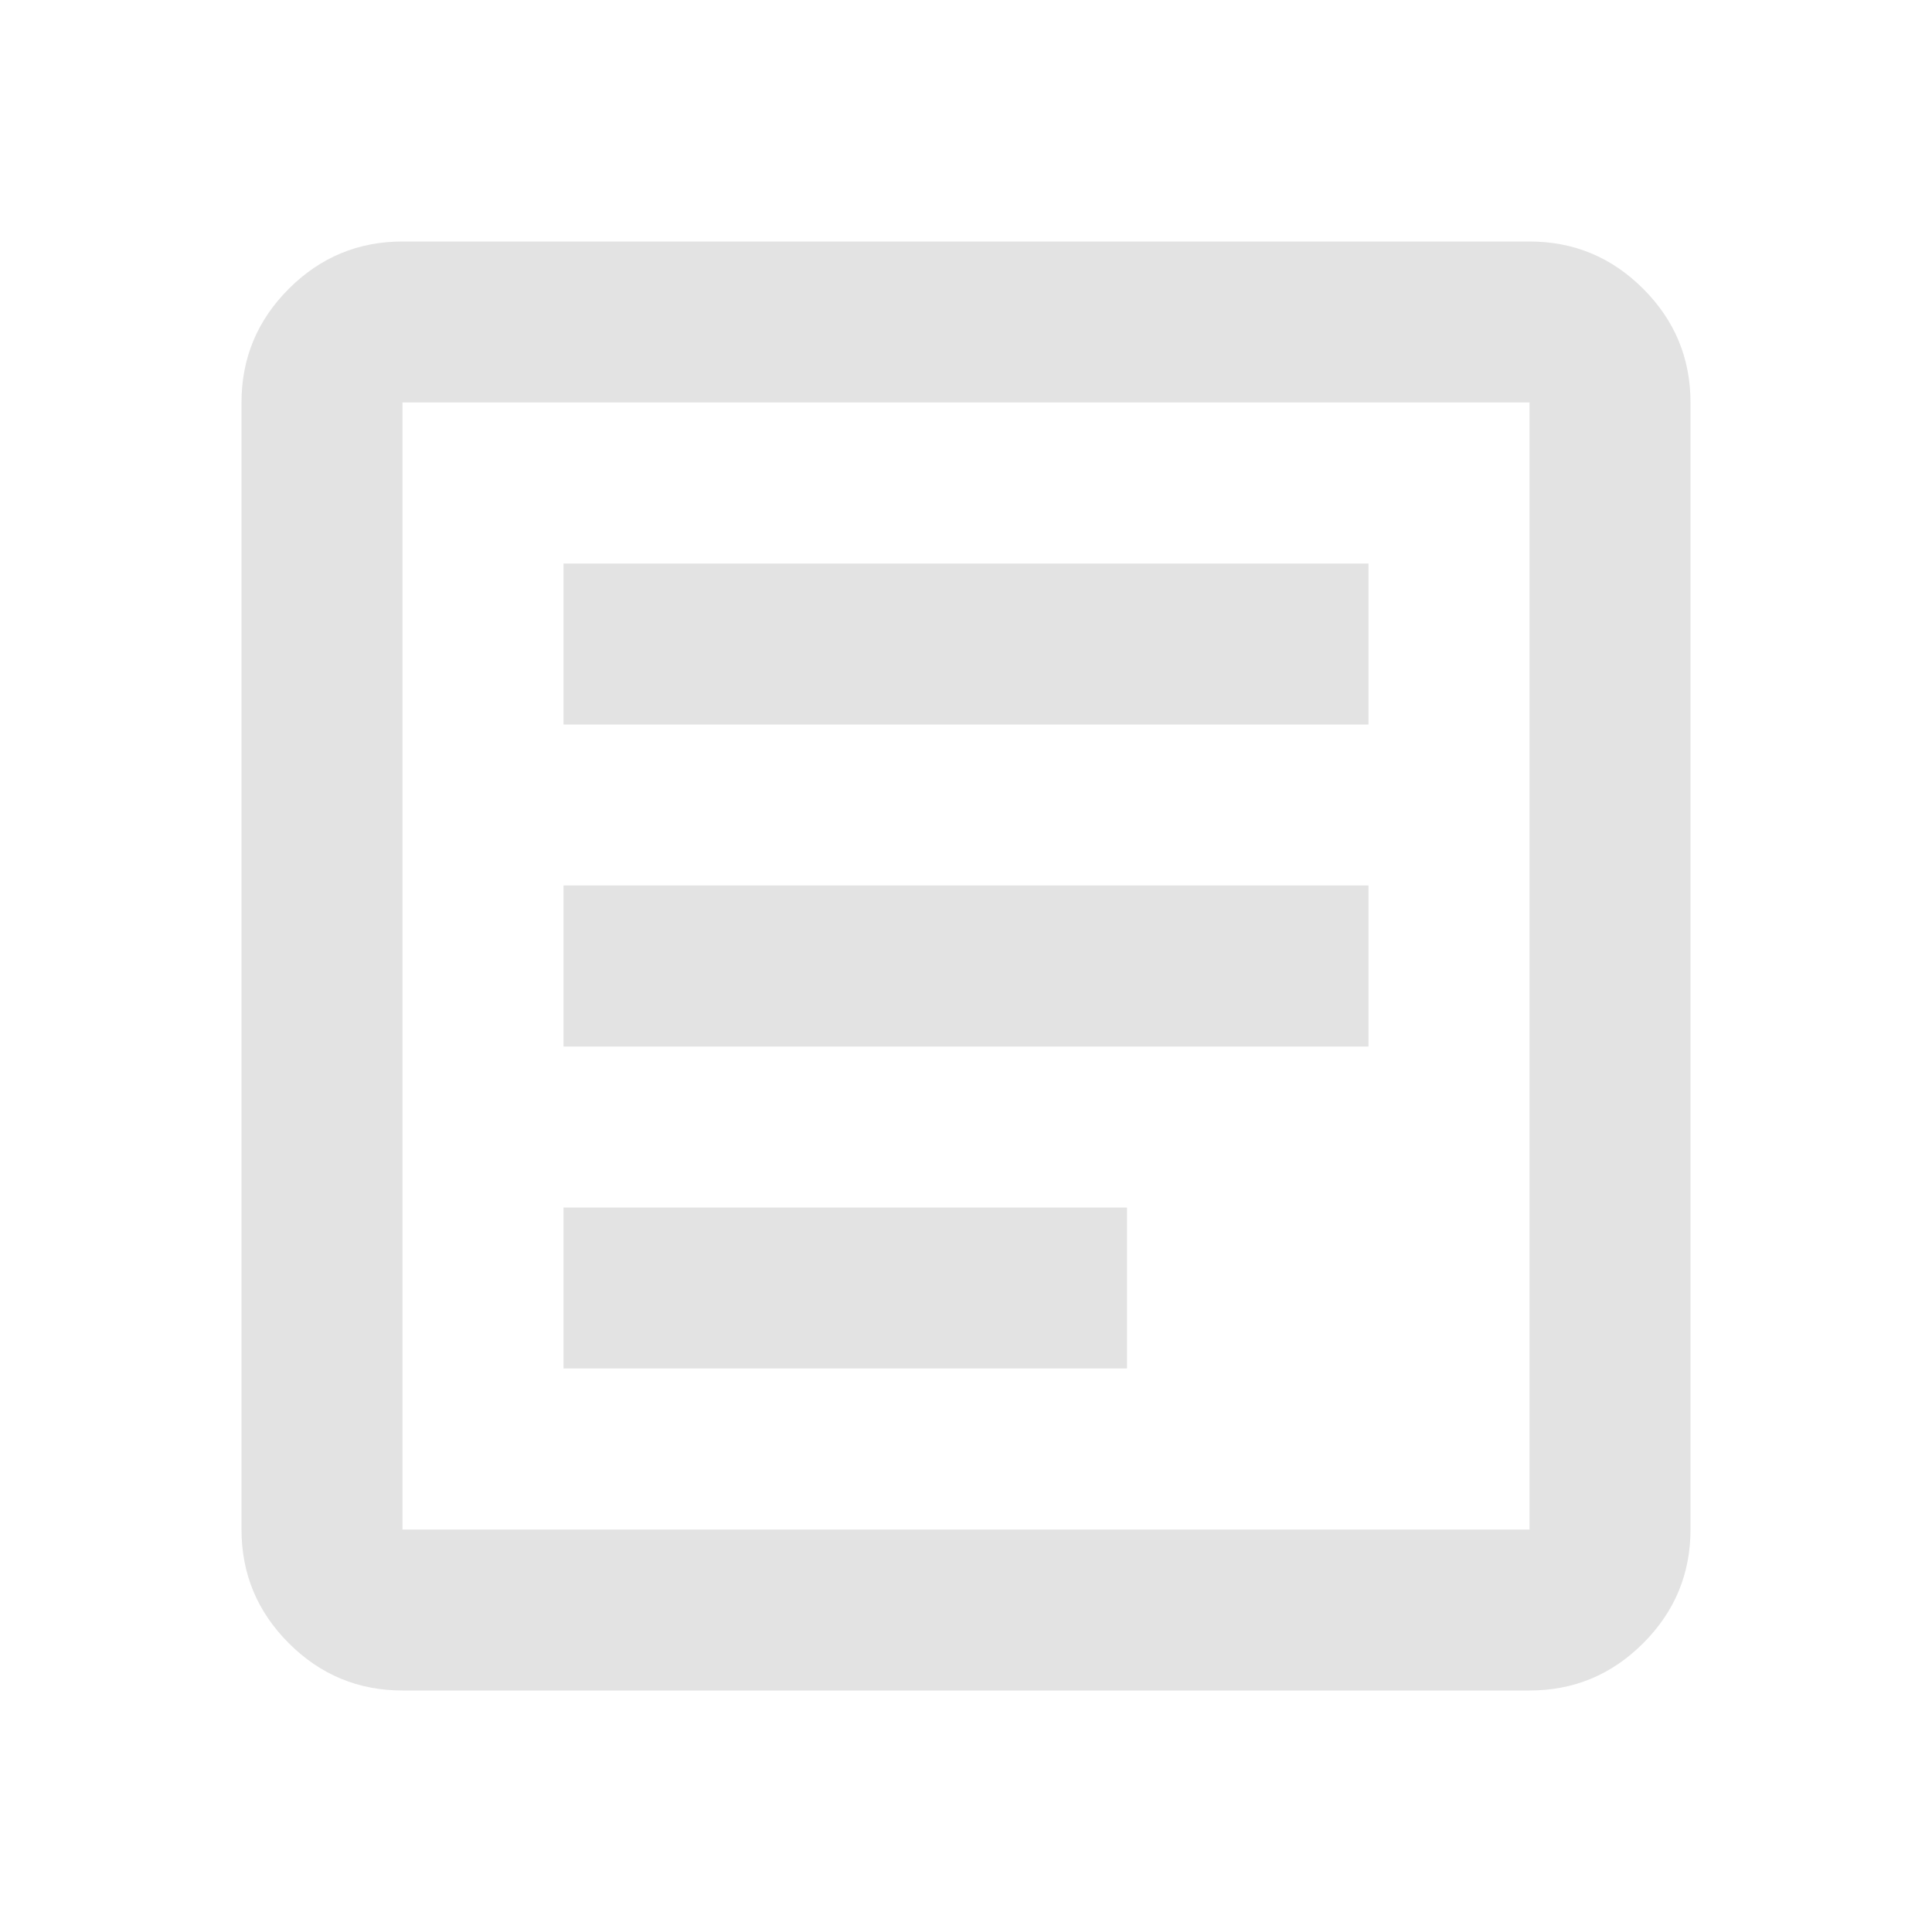
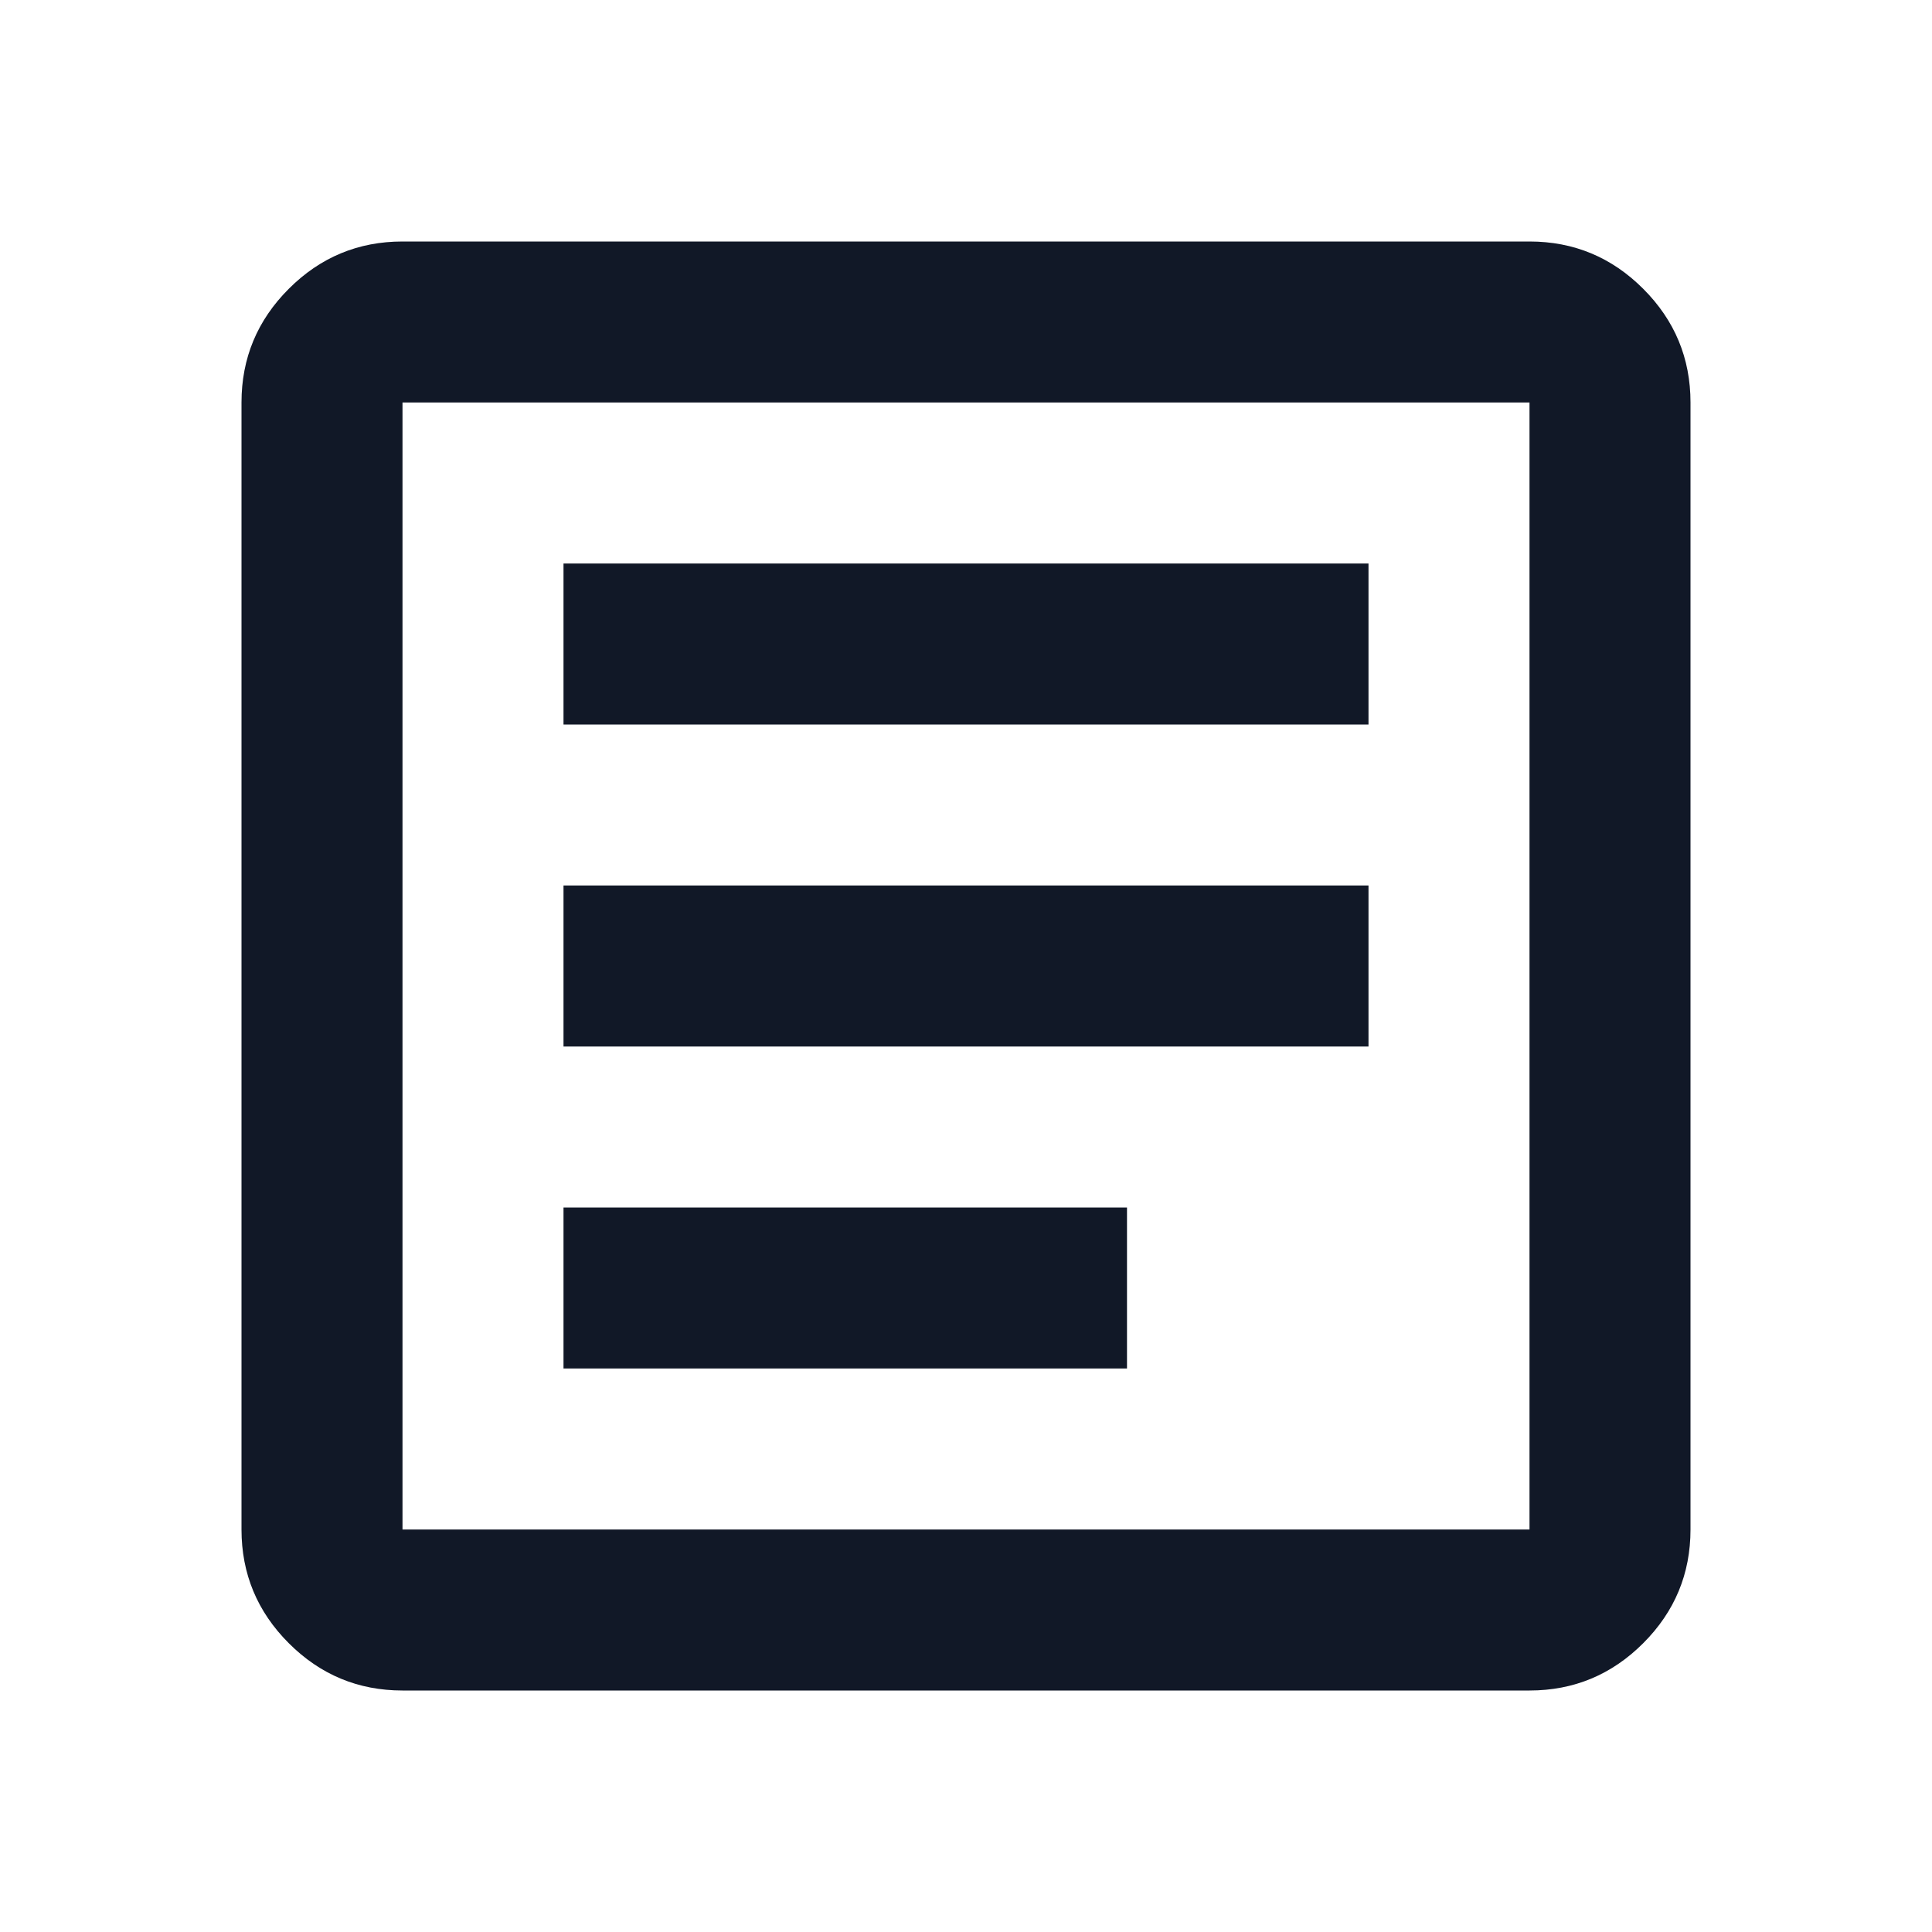
- <svg xmlns="http://www.w3.org/2000/svg" height="24px" viewBox="0 -960 960 960" width="24px" fill="#e3e3e3">
+ <svg xmlns="http://www.w3.org/2000/svg" height="24px" viewBox="0 -960 960 960" width="24px" fill="#111827">
  <path d="M280-280h280v-80H280v80Zm0-160h400v-80H280v80Zm0-160h400v-80H280v80Zm-80 480q-33 0-56.5-23.5T120-200v-560q0-33 23.5-56.5T200-840h560q33 0 56.5 23.5T840-760v560q0 33-23.5 56.5T760-120H200Zm0-80h560v-560H200v560Zm0-560v560-560Z" />
</svg>
